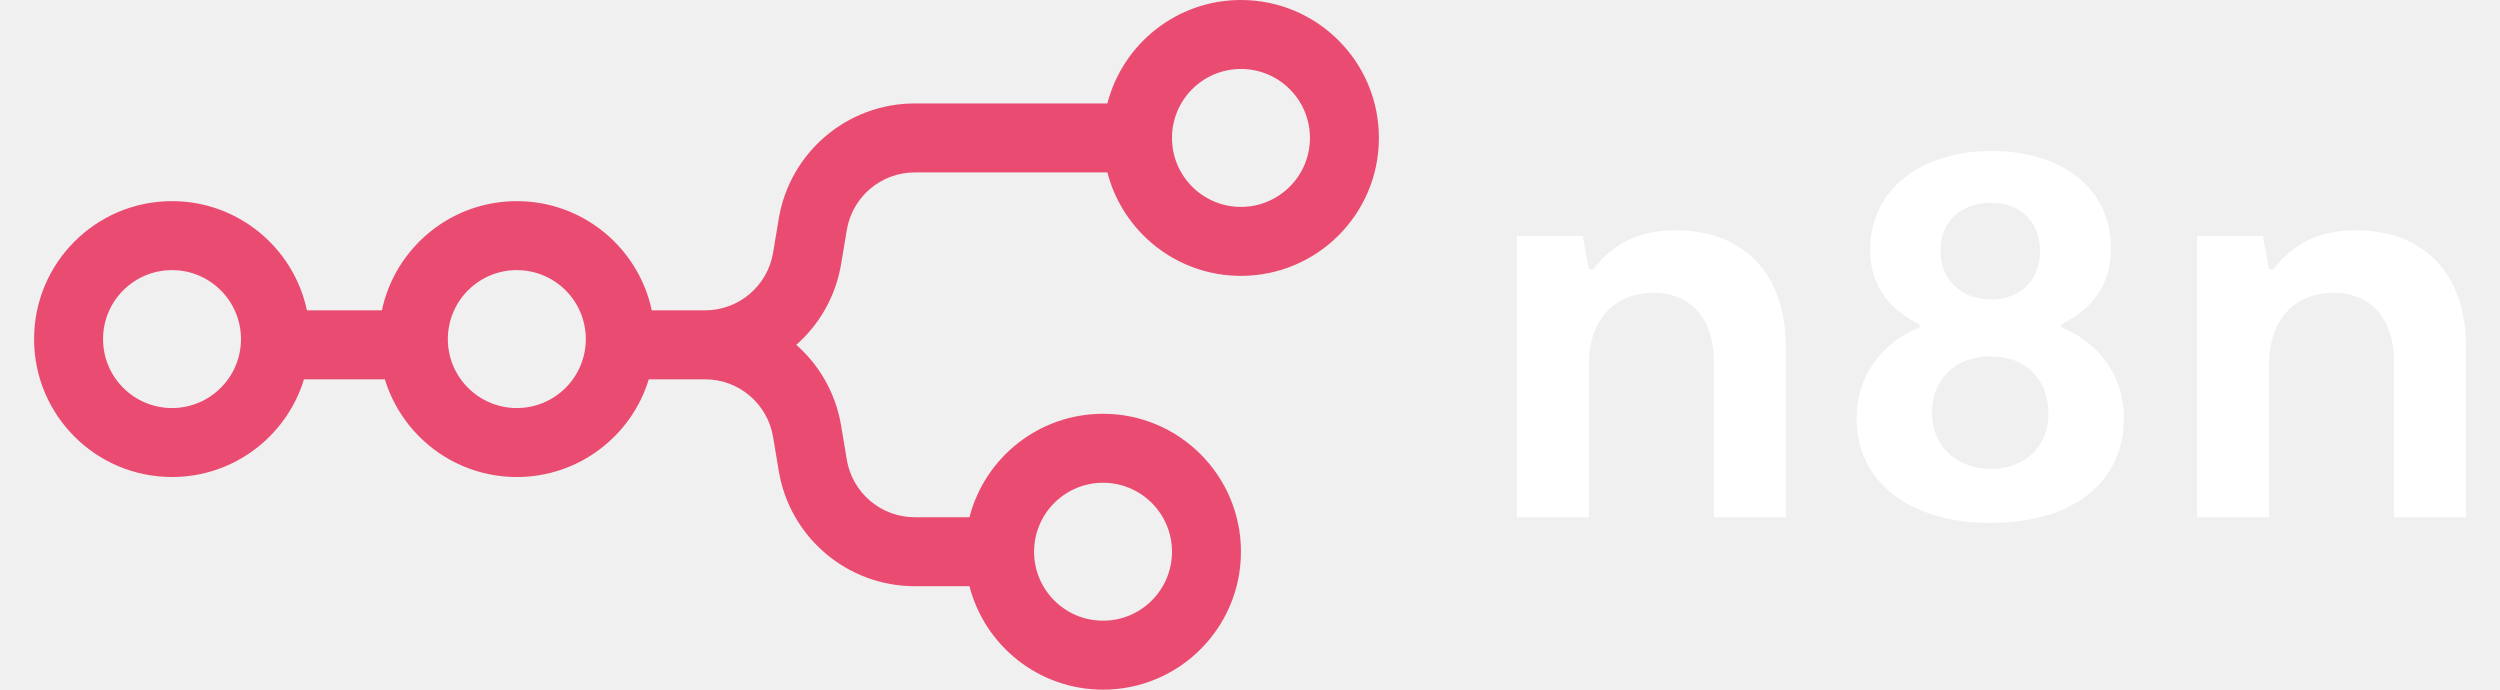
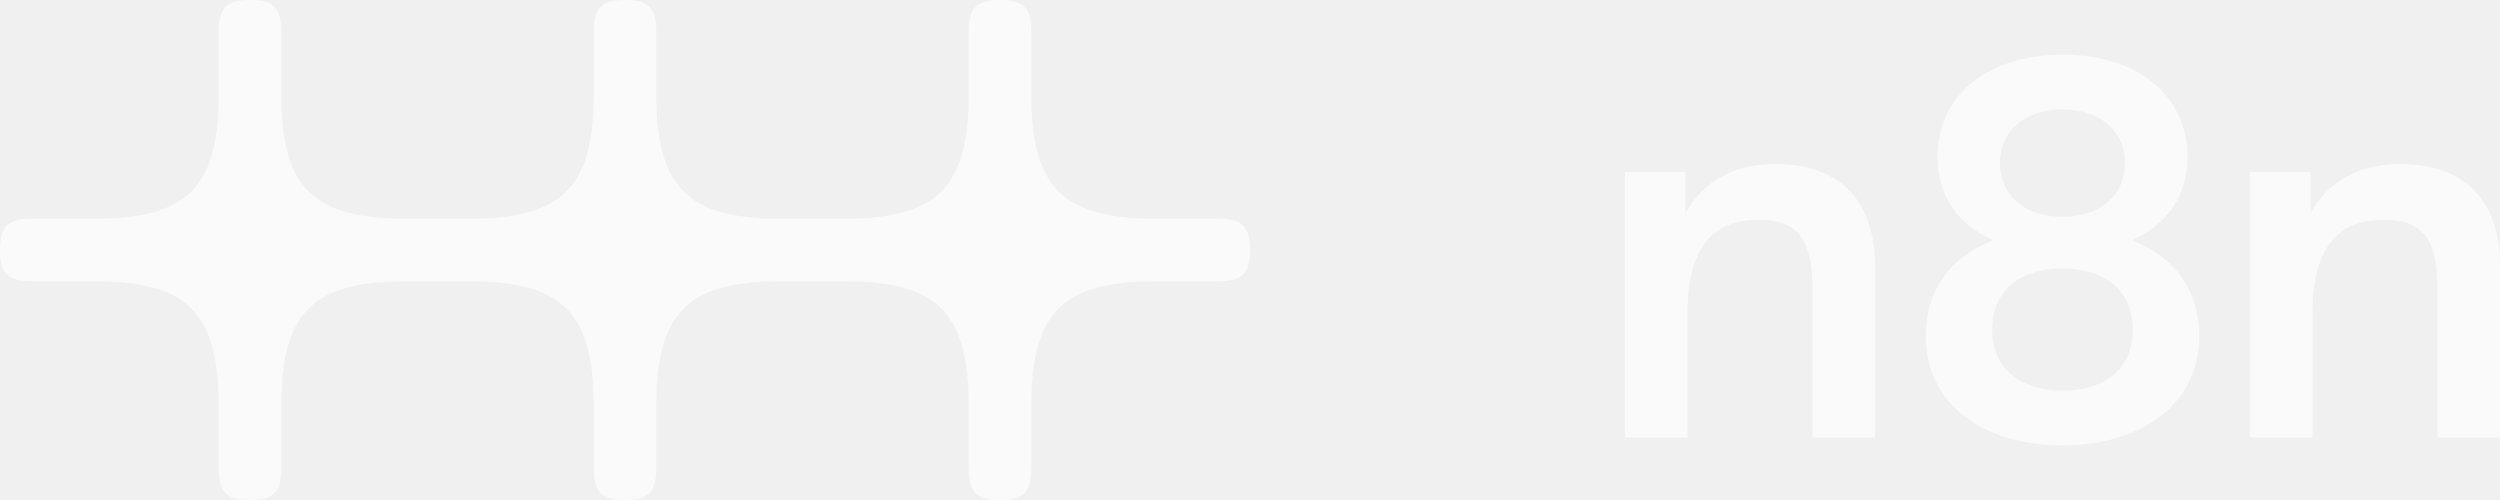
- <svg xmlns="http://www.w3.org/2000/svg" width="87" height="24" viewBox="0 0 87 24">
-   <path fill="#ea4b71" fill-rule="evenodd" clip-rule="evenodd" d="M47.986 4.8C47.986 7.451 45.837 9.6 43.185 9.6C40.949 9.6 39.07 8.07 38.537 6H31.835C30.662 6 29.661 6.848 29.468 8.005L29.271 9.189C29.083 10.313 28.515 11.291 27.711 12C28.515 12.709 29.083 13.687 29.271 14.811L29.468 15.995C29.661 17.152 30.662 18 31.835 18H33.737C34.27 15.93 36.149 14.4 38.386 14.4C41.036 14.4 43.185 16.549 43.185 19.2C43.185 21.851 41.036 24 38.386 24C36.149 24 34.27 22.47 33.737 20.4H31.835C29.489 20.4 27.486 18.704 27.101 16.389L26.903 15.205C26.71 14.048 25.709 13.2 24.536 13.2H22.578C21.979 15.168 20.149 16.6 17.985 16.6C15.822 16.6 13.992 15.168 13.393 13.2H10.578C9.979 15.168 8.149 16.6 5.986 16.6C3.335 16.6 1.186 14.451 1.186 11.8C1.186 9.149 3.335 7 5.986 7C8.294 7 10.221 8.629 10.681 10.8H13.29C13.75 8.629 15.678 7 17.985 7C20.294 7 22.221 8.629 22.681 10.8H24.536C25.709 10.8 26.71 9.952 26.903 8.795L27.101 7.611C27.486 5.296 29.489 3.6 31.835 3.6H38.537C39.07 1.53 40.949 0 43.185 0C45.837 0 47.986 2.149 47.986 4.8ZM45.586 4.8C45.586 6.125 44.511 7.2 43.185 7.2C41.86 7.2 40.785 6.125 40.785 4.8C40.785 3.475 41.86 2.4 43.185 2.4C44.511 2.4 45.586 3.475 45.586 4.8ZM5.986 14.2C7.311 14.2 8.386 13.126 8.386 11.8C8.386 10.475 7.311 9.4 5.986 9.4C4.66 9.4 3.586 10.475 3.586 11.8C3.586 13.126 4.66 14.2 5.986 14.2ZM17.985 14.2C19.311 14.2 20.386 13.126 20.386 11.8C20.386 10.475 19.311 9.4 17.985 9.4C16.66 9.4 15.585 10.475 15.585 11.8C15.585 13.126 16.66 14.2 17.985 14.2ZM38.386 21.6C39.711 21.6 40.785 20.526 40.785 19.2C40.785 17.875 39.711 16.8 38.386 16.8C37.06 16.8 35.986 17.875 35.986 19.2C35.986 20.526 37.06 21.6 38.386 21.6Z" />
-   <path fill="#fff" fill-rule="evenodd" clip-rule="evenodd" d="M71.738 11.403V11.285C72.6 10.854 73.461 10.11 73.461 8.642C73.461 6.528 71.718 5.255 69.311 5.255C66.843 5.255 65.081 6.606 65.081 8.681C65.081 10.091 65.904 10.854 66.804 11.285V11.403C65.806 11.755 64.611 12.812 64.611 14.574C64.611 16.709 66.374 18.197 69.291 18.197C72.208 18.197 73.911 16.709 73.911 14.574C73.911 12.812 72.737 11.775 71.738 11.403ZM69.291 7.056C70.27 7.056 70.994 7.683 70.994 8.74C70.994 9.797 70.25 10.424 69.291 10.424C68.331 10.424 67.528 9.797 67.528 8.74C67.528 7.663 68.292 7.056 69.291 7.056ZM69.291 16.317C68.155 16.317 67.235 15.593 67.235 14.359C67.235 13.243 67.998 12.401 69.271 12.401C70.524 12.401 71.288 13.223 71.288 14.398C71.288 15.593 70.407 16.317 69.291 16.317ZM52.787 18H55.293V12.694C55.293 10.952 56.35 10.188 57.545 10.188C58.719 10.188 59.64 10.972 59.64 12.577V18H62.146V12.068C62.146 9.503 60.658 8.015 58.328 8.015C56.86 8.015 56.037 8.602 55.45 9.366H55.293L55.078 8.211H52.787V18ZM78.963 18H76.457V8.211H78.748L78.963 9.366H79.12C79.707 8.602 80.53 8.015 81.998 8.015C84.328 8.015 85.816 9.503 85.816 12.068V18H83.31V12.577C83.31 10.972 82.39 10.188 81.215 10.188C80.02 10.188 78.963 10.952 78.963 12.694V18Z" />
+ <svg xmlns="http://www.w3.org/2000/svg" fill="none" viewBox="0 0 480 96">
+   <path fill="#FAFAFA" d="M48 96c4.5 0 6-1.5 6-6V78c0-18 6-24 24-24h12c18 0 24 6 24 24v12c0 4.5 1.5 6 6 6s6-1.5 6-6V78c0-18 6-24 24-24h12c18 0 24 6 24 24v12c0 4.5 1.5 6 6 6s6-1.5 6-6V78c0-18 6-24 24-24h12c4.5 0 6-1.5 6-6s-1.5-6-6-6h-12c-18 0-24-6-24-24V6c0-4.5-1.5-6-6-6s-6 1.5-6 6v12c0 18-6 24-24 24h-12c-18 0-24-6-24-24V6c0-4.5-1.5-6-6-6s-6 1.5-6 6v12c0 18-6 24-24 24H78c-18 0-24-6-24-24V6c0-4.5-1.5-6-6-6s-6 1.5-6 6v12c0 18-6 24-24 24H6c-4.5 0-6 1.5-6 6s1.5 6 6 6h12c18 0 24 6 24 24v12c0 4.5 1.5 6 6 6m348-10.5c15.75 0 26.25-8.344 26.25-20.906 0-8.813-4.688-15.281-12.938-18.469 6.844-3 10.688-8.625 10.688-16.031 0-11.719-9.562-19.594-24-19.594s-24 7.875-24 19.594c0 7.406 3.844 13.031 10.688 16.031-8.25 3.188-12.938 9.656-12.938 18.469 0 12.562 10.5 20.906 26.25 20.906M312 84h12V60.281c0-13.593 5.531-18.093 13.688-18.093 7.031 0 10.312 3.28 10.312 13.03V84h12V51c0-12-6.375-19.5-19.031-19.5-8.344 0-13.969 3.469-17.344 9.375V33H312zm84-9c-8.344 0-13.5-4.406-13.5-11.719s5.156-11.718 13.5-11.718 13.5 4.406 13.5 11.718S404.344 75 396 75m0-33.375c-7.219 0-12-4.125-12-10.312C384 25.125 388.781 21 396 21s12 4.125 12 10.313c0 6.187-4.781 10.312-12 10.312M432 84h12V60.281c0-13.593 5.531-18.093 13.688-18.093 7.031 0 10.312 3.28 10.312 13.03V84h12V51c0-12-6.375-19.5-19.031-19.5-8.344 0-13.969 3.469-17.344 9.375V33H432z" />
</svg>
